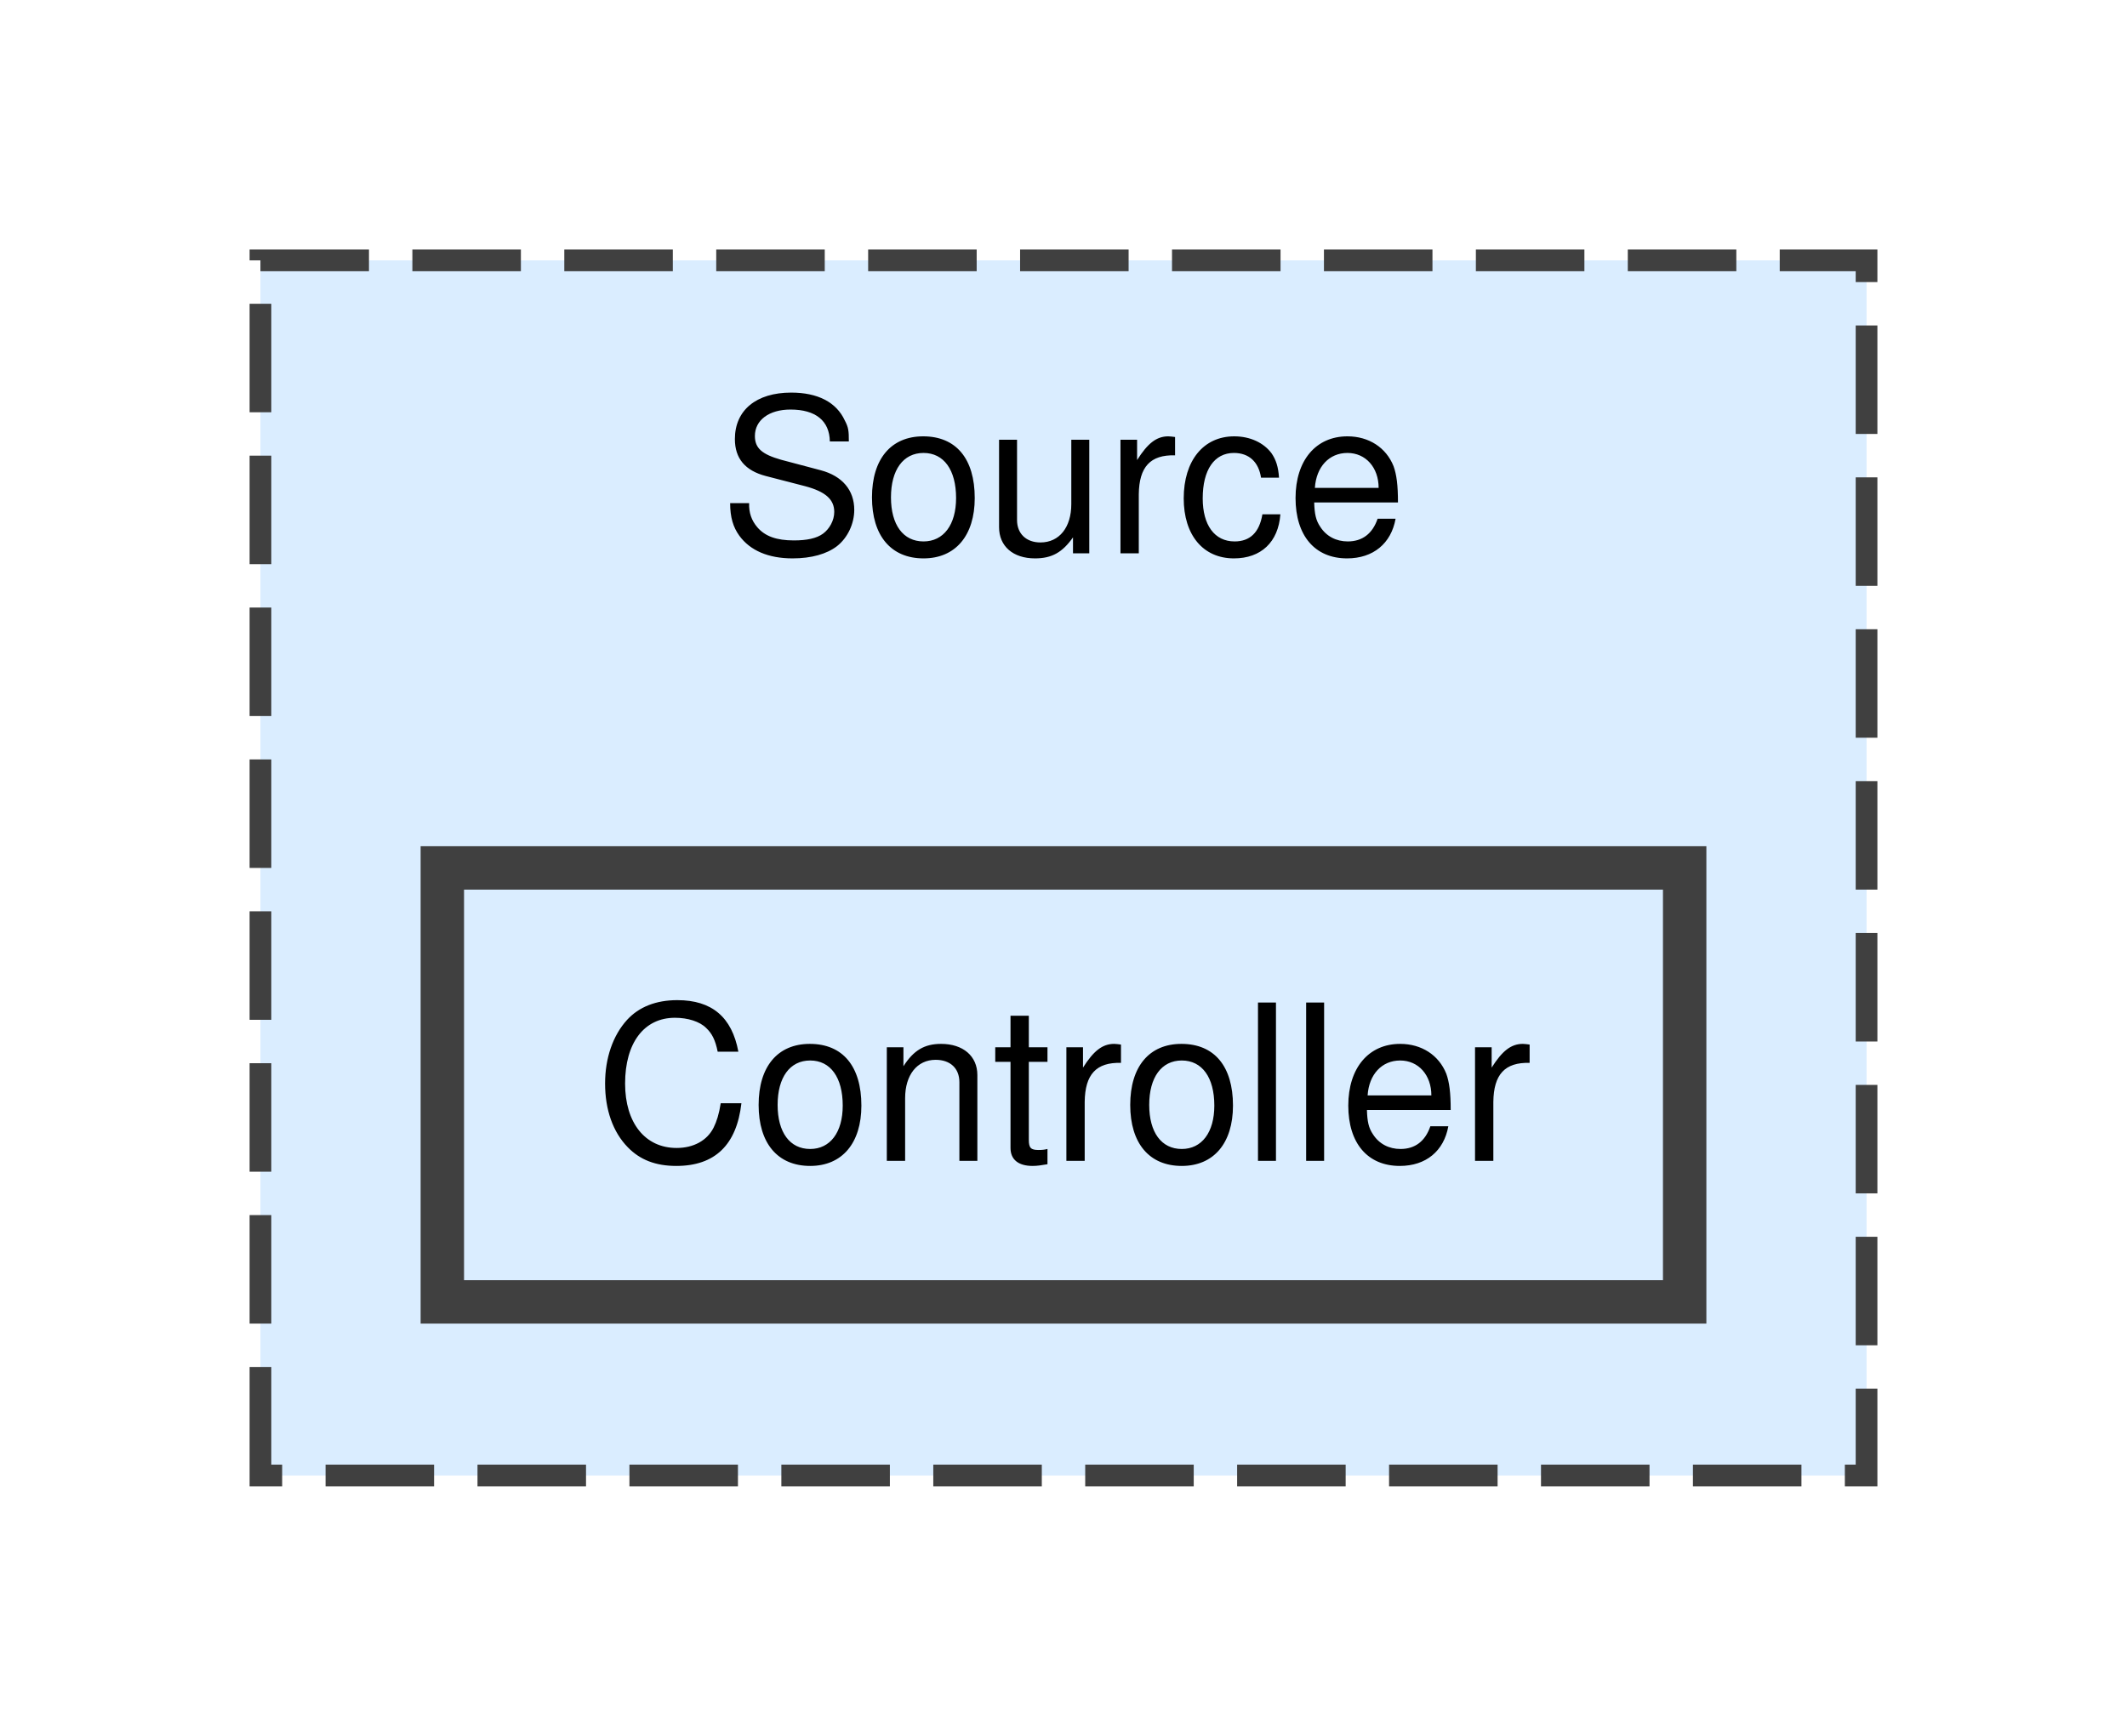
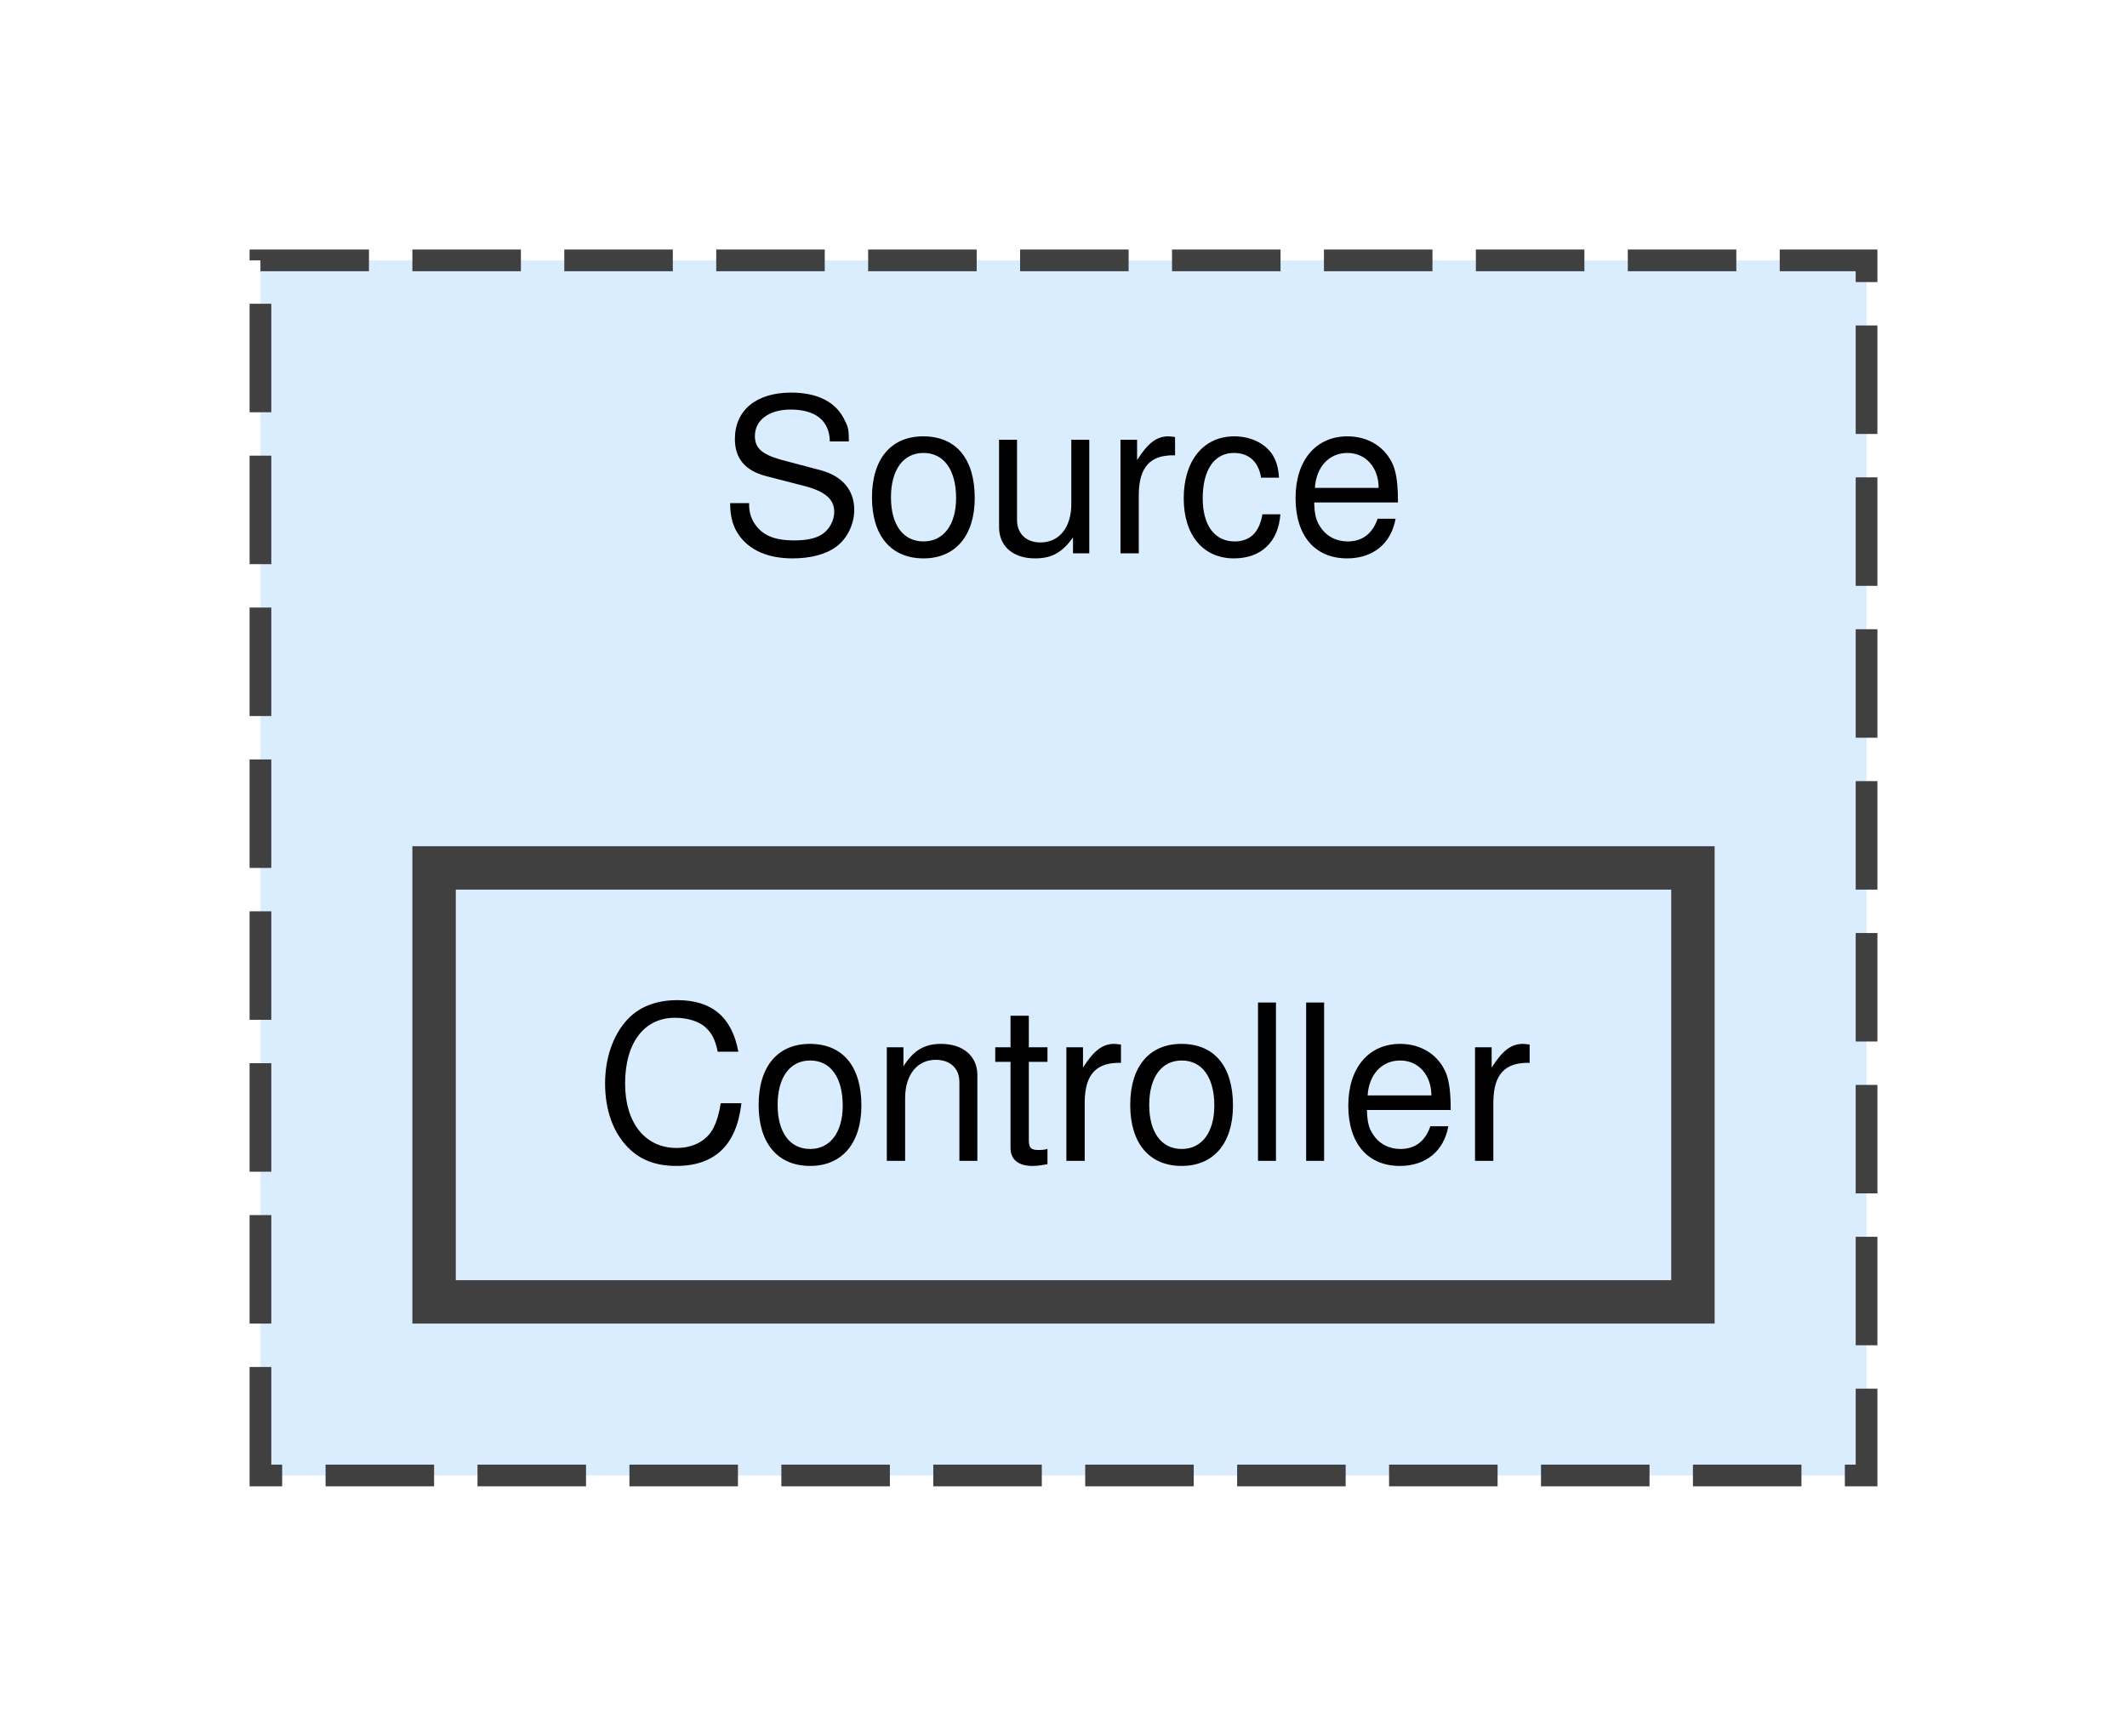
<svg xmlns="http://www.w3.org/2000/svg" xmlns:xlink="http://www.w3.org/1999/xlink" width="98pt" height="80pt" viewBox="0.00 0.00 98.00 80.00">
  <g id="graph0" class="graph" transform="scale(1 1) rotate(0) translate(4 76)">
    <g id="clust1" class="cluster">
      <g id="a_clust1">
        <a xlink:href="dir_74389ed8173ad57b461b9d623a1f3867.html" target="_top" xlink:title="Source">
          <polygon fill="#daedff" stroke="#404040" stroke-dasharray="5,2" points="8,-8 8,-64 82,-64 82,-8 8,-8" />
          <text text-anchor="middle" x="45" y="-50.5" font-family="Helvetica,sans-Serif" font-size="10.00">Source</text>
        </a>
      </g>
    </g>
    <g id="node1" class="node">
      <g id="a_node1">
        <a xlink:href="dir_f8aa4293453eee9d13c5cb7f3b3f7908.html" target="_top" xlink:title="Controller">
-           <polygon fill="#daedff" stroke="#404040" stroke-width="2" points="73.62,-36 16.38,-36 16.38,-16 73.62,-16 73.62,-36" />
+           <polygon fill="#daedff" stroke="#404040" stroke-width="2" points="74,-36 16,-36 16,-16 74,-16 74,-36" />
          <text text-anchor="middle" x="45" y="-22.5" font-family="Helvetica,sans-Serif" font-size="10.00">Controller</text>
        </a>
      </g>
    </g>
  </g>
</svg>
